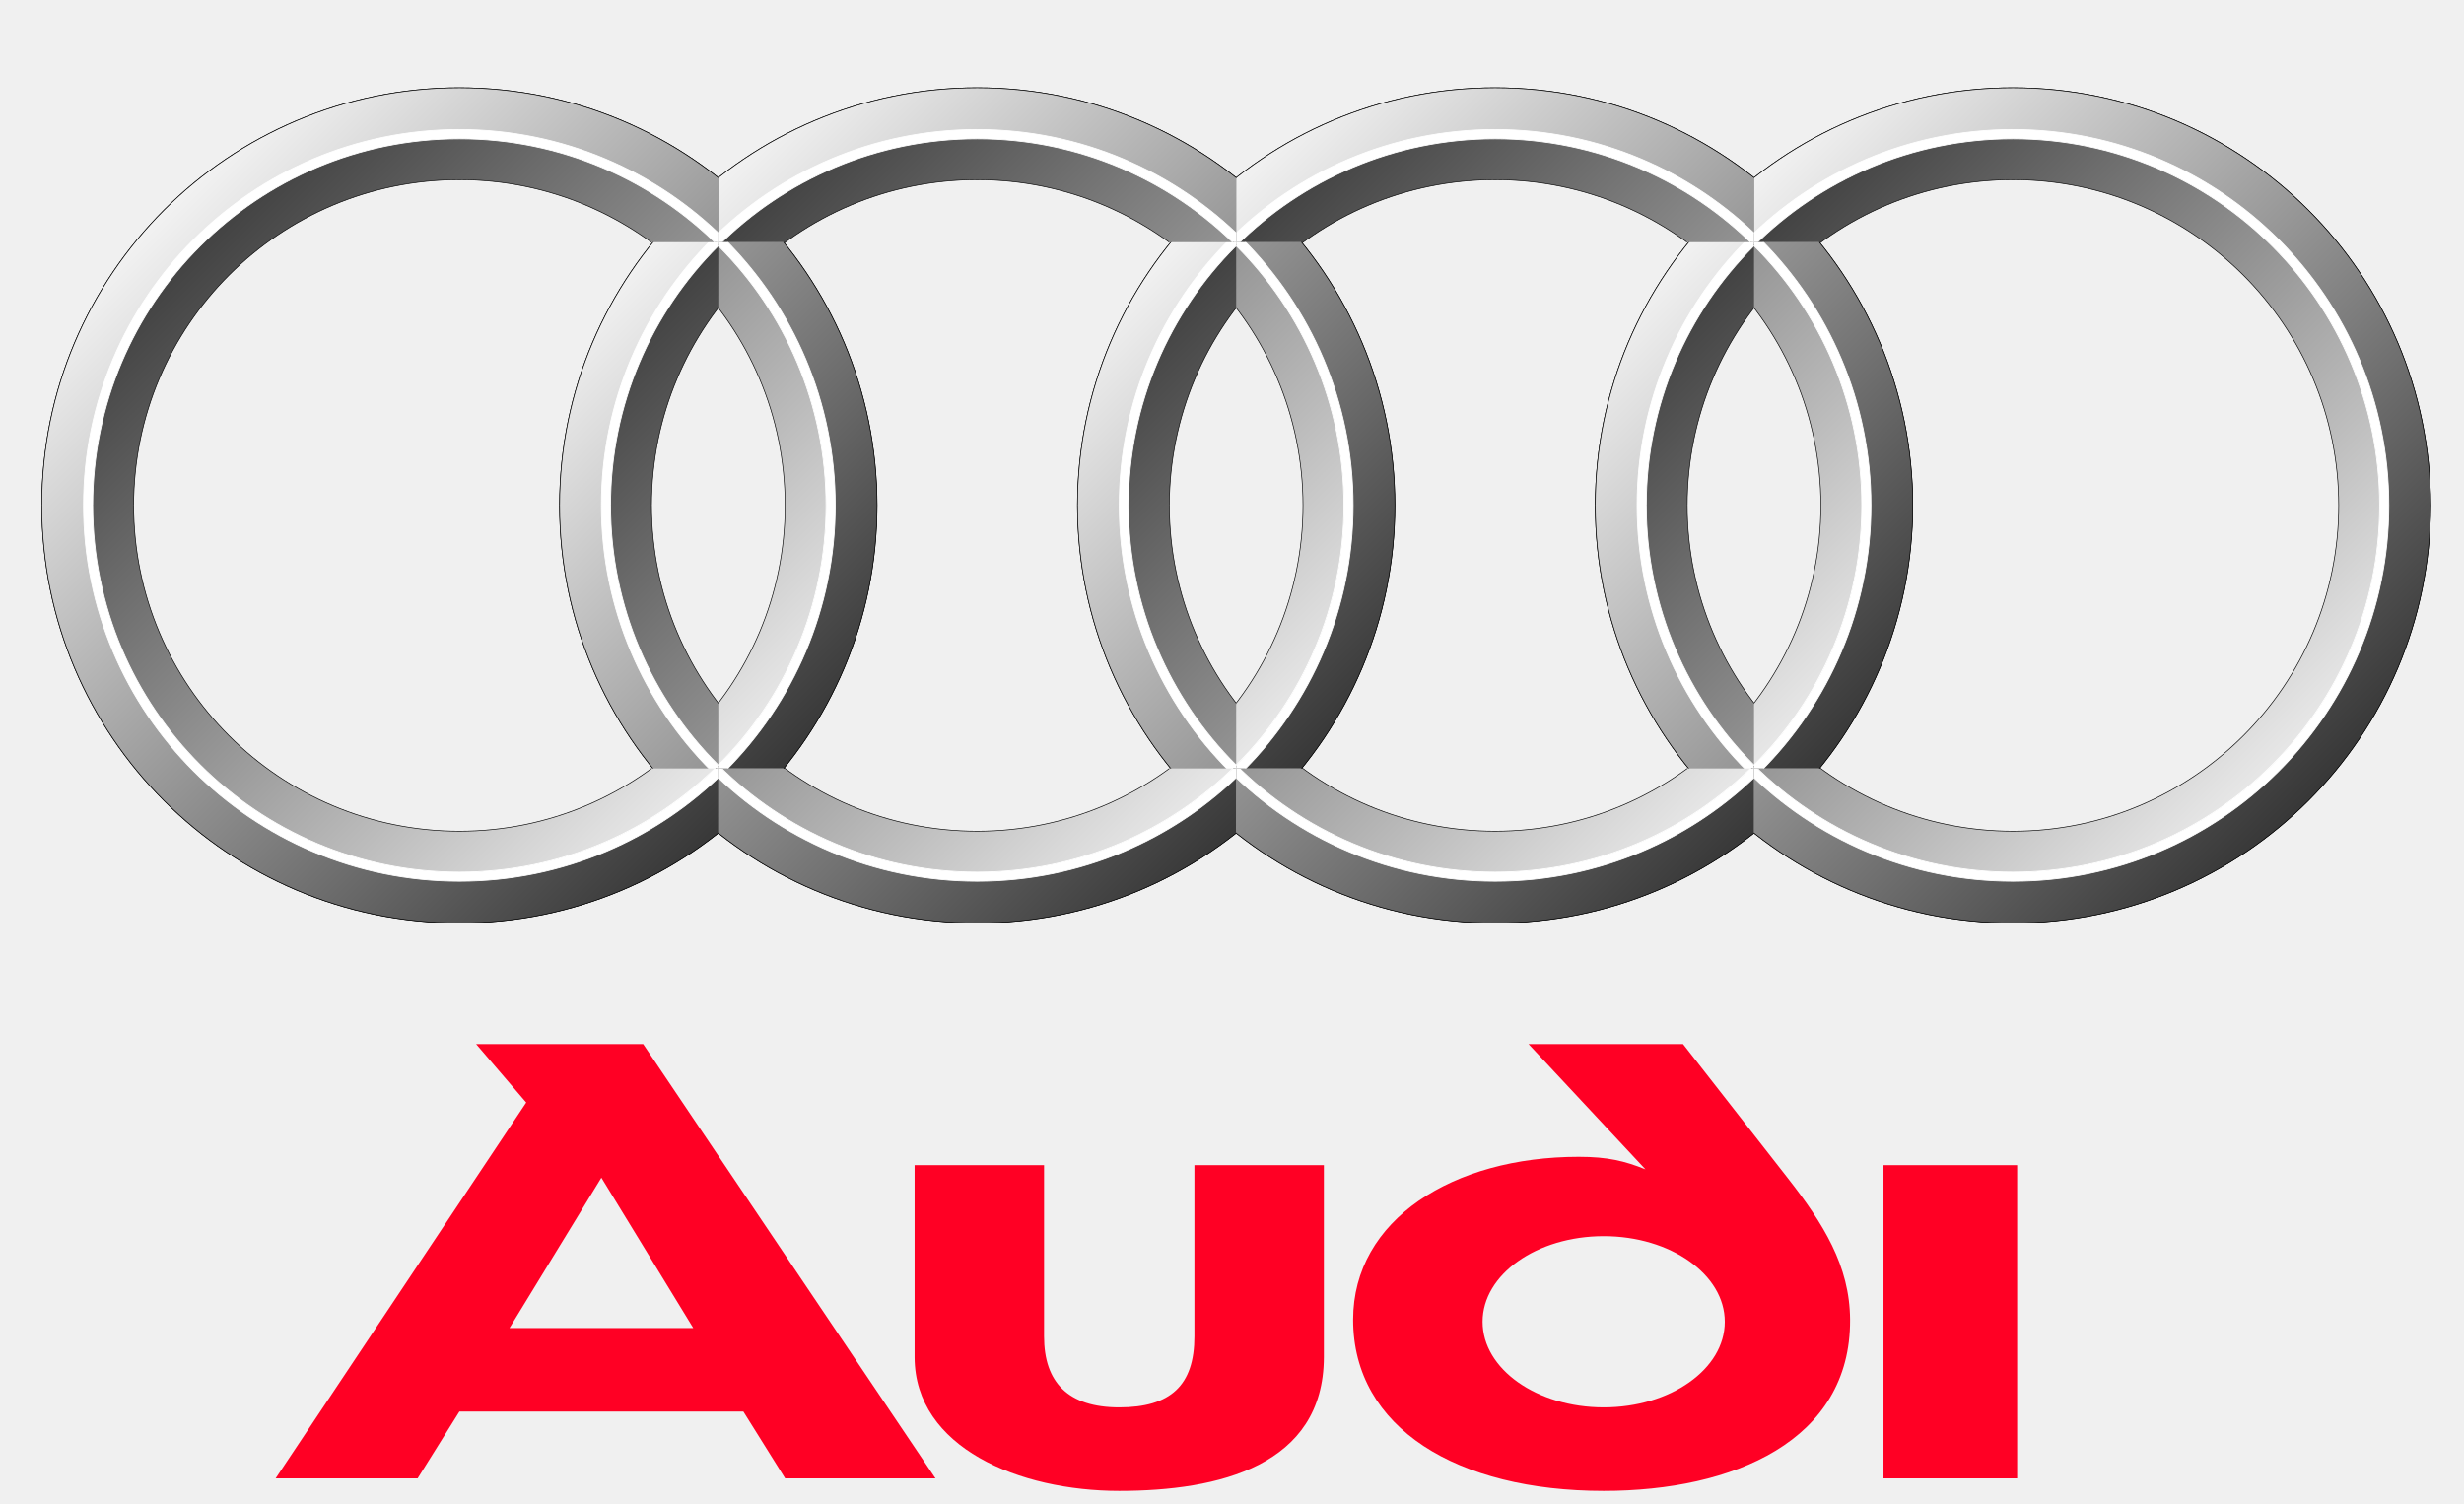
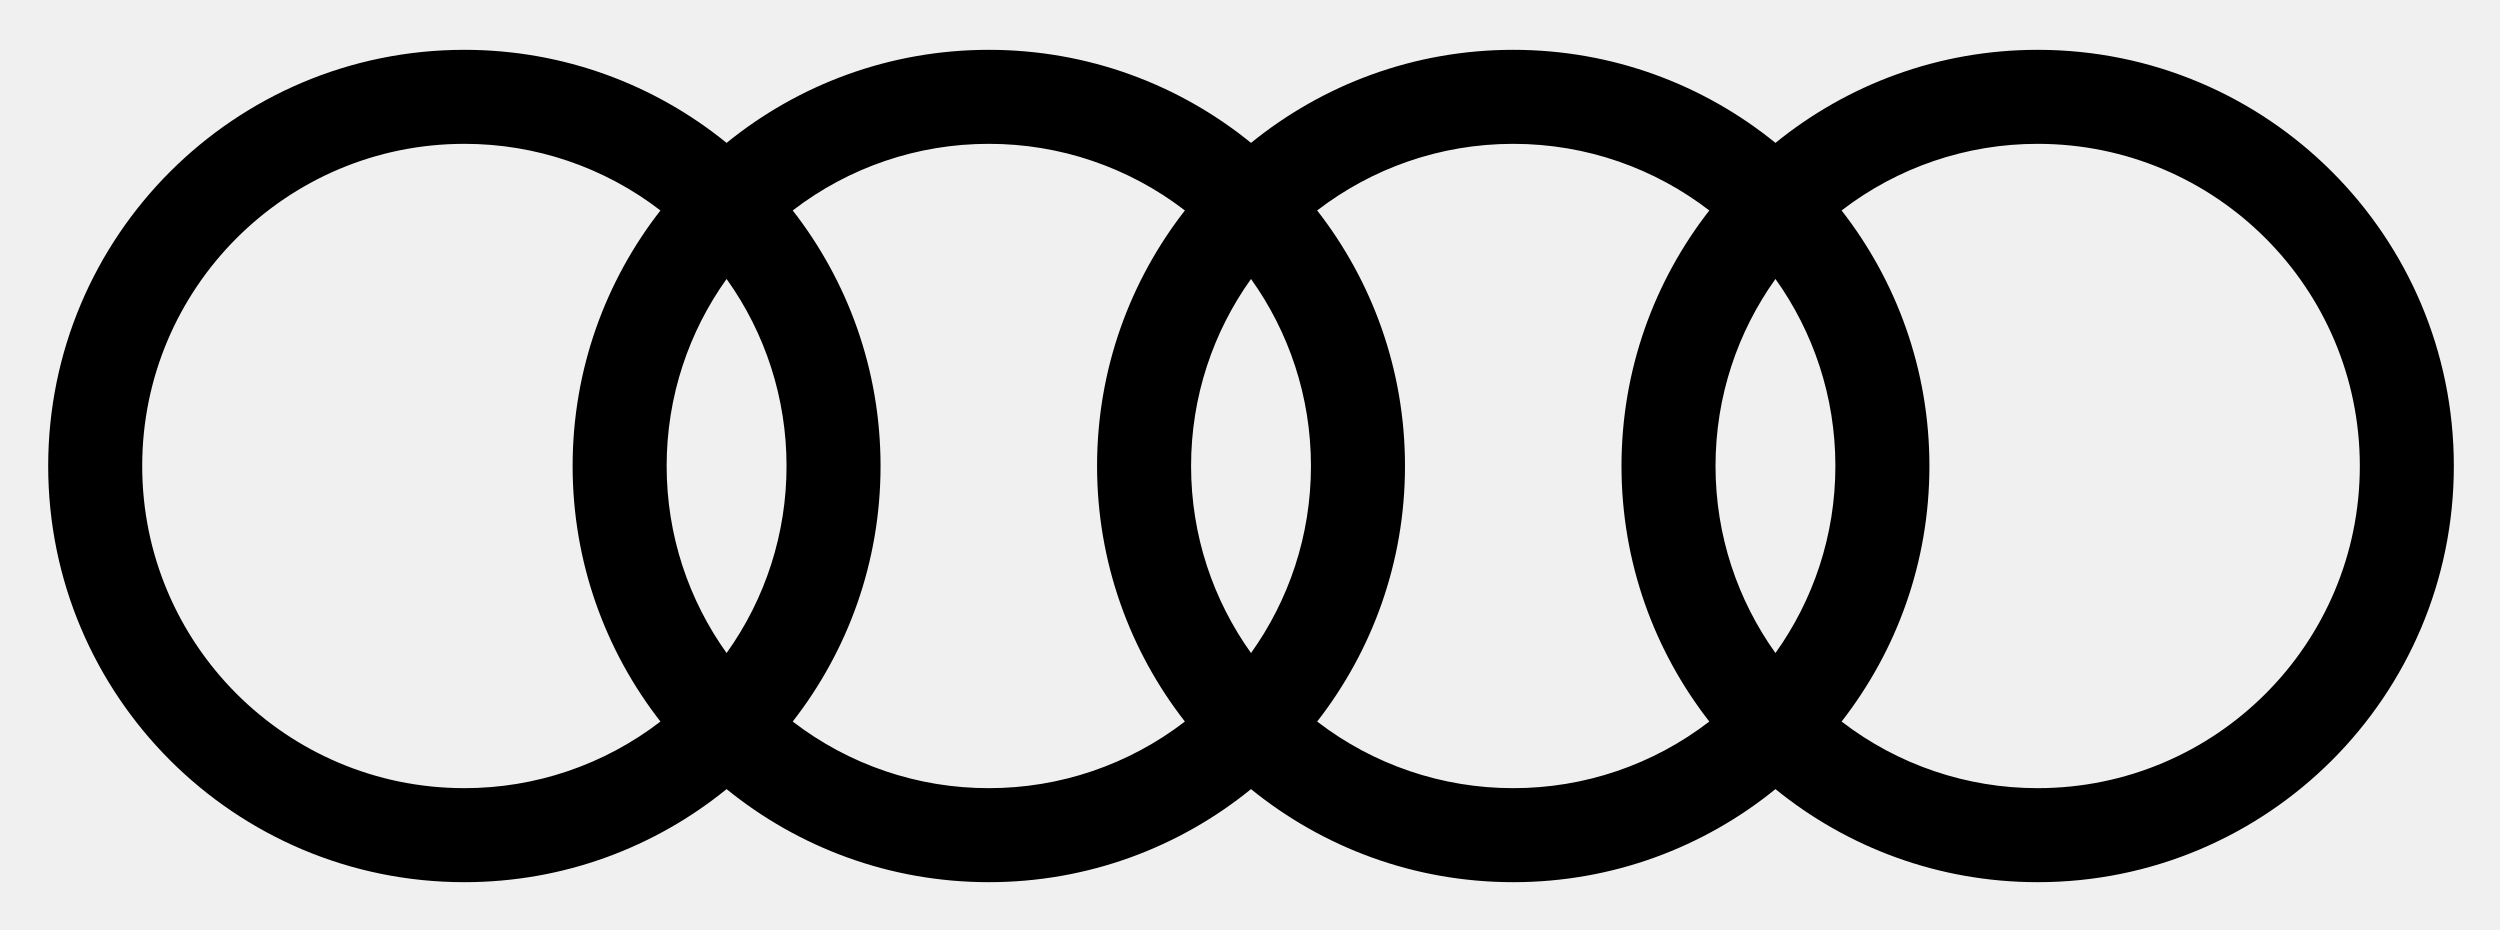
- <svg xmlns="http://www.w3.org/2000/svg" xmlns:xlink="http://www.w3.org/1999/xlink" xml:space="preserve" width="295mm" height="180mm" style="shape-rendering:geometricPrecision; text-rendering:geometricPrecision; image-rendering:optimizeQuality; fill-rule:evenodd; clip-rule:evenodd" viewBox="0 0 295 180">
-   <defs>
-     <style type="text/css">
-      
-       .str0 {stroke:black;stroke-width:0.076}
-       .str1 {stroke:white;stroke-width:0.1}
-       .fil2 {fill:white}
-       .fil0 {fill:url(#id0)}
-       .fil1 {fill:url(#id1)}
-       .char {fill:#ff0024}
-      
-     </style>
-     <linearGradient id="id0" gradientUnits="objectBoundingBox" x1="0" y1="0" x2="1" y2="1">
-       <stop offset="0" style="stop-color:#101010" />
-       <stop offset="0.9" style="stop-color:white" />
-       <stop offset="1" style="stop-color:white" />
-     </linearGradient>
-     <linearGradient id="id1" gradientUnits="objectBoundingBox" x1="0" y1="0" x2="1" y2="1">
-       <stop offset="0" style="stop-color:white" />
-       <stop offset="0.1" style="stop-color:white" />
-       <stop offset="1" style="stop-color:#101010" />
-     </linearGradient>
-     <clipPath id="RingClip">
-       <path d="M 4,10 h82 v19 h-37 v63 h37 v20 h-82 z" />
-       <rect x="86" y="29" width="30" height="63" />
-     </clipPath>
-     <g id="AudiRing">
-       <path id="InnerRing" class="fil0 str0" d="M 5,60.5 a 50,50 0 1 1 0,0.01 m 11,0 a 39,39 0 1 1 0,0.01" fill-rule="evenodd" />
-       <path id="OuterRing" class="fil1 str0" d="M 5,60.5 a 50,50 0 1 1 0,0.01 m 6,0 a 44,44 0 1 1 0,0.01" fill-rule="evenodd" />
-       <path id="RingFront" class="fil2 str1" d="M 10,60.5 a 45,45 0 1 1 0,0.01 m 1.1,0 a 43.9,43.9 0 1 1 0,0.01" fill-rule="evenodd" />
+ <svg xmlns="http://www.w3.org/2000/svg" role="img" viewBox="-5.41 -5.41 294.58 109.58">
+   <switch>
+     <g>
+       <path fill="none" d="M0 0h284v99H0z" />
+       <path d="M234.693.461c-11.714 0-22.464 4.113-30.897 10.966C195.361 4.574 184.611.461 172.899.461c-11.714 0-22.464 4.113-30.898 10.965C133.567 4.573 122.817.461 111.103.461 99.39.461 88.64 4.574 80.206 11.426 71.771 4.574 61.021.461 49.307.461 22.223.461.268 22.416.268 49.5s21.955 49.039 49.039 49.039c11.714 0 22.464-4.113 30.898-10.966 8.434 6.853 19.184 10.966 30.897 10.966 11.714 0 22.464-4.113 30.898-10.966 8.435 6.853 19.185 10.966 30.898 10.966 11.713 0 22.463-4.113 30.897-10.966 8.434 6.853 19.184 10.966 30.897 10.966 27.084 0 49.039-21.955 49.039-49.039S261.777.461 234.693.461zm-30.898 71.078c-4.44-6.215-7.062-13.818-7.062-22.039s2.622-15.824 7.062-22.039c4.441 6.215 7.062 13.818 7.062 22.039s-2.621 15.824-7.062 22.039zm-61.795 0c-4.441-6.215-7.063-13.818-7.063-22.039s2.622-15.825 7.063-22.04c4.44 6.215 7.062 13.819 7.062 22.04S146.44 65.324 142 71.539zm-61.795 0c-4.441-6.215-7.063-13.818-7.063-22.039s2.622-15.825 7.063-22.04a37.777 37.777 0 0 1 7.063 22.04 37.774 37.774 0 0 1-7.063 22.039zM11.346 49.5c0-20.966 16.996-37.961 37.961-37.961a37.786 37.786 0 0 1 23.104 7.849C65.933 27.7 62.063 38.145 62.063 49.5c0 11.354 3.87 21.8 10.348 30.111a37.786 37.786 0 0 1-23.104 7.849c-20.965 0-37.961-16.995-37.961-37.96zm76.653 30.111c6.478-8.312 10.348-18.757 10.348-30.111 0-11.355-3.87-21.8-10.348-30.112a37.786 37.786 0 0 1 23.104-7.849 37.786 37.786 0 0 1 23.104 7.849c-6.479 8.312-10.348 18.757-10.348 30.112 0 11.354 3.87 21.799 10.348 30.111a37.786 37.786 0 0 1-23.104 7.849 37.784 37.784 0 0 1-23.104-7.849zm61.795 0c6.479-8.312 10.349-18.757 10.349-30.111 0-11.355-3.87-21.8-10.349-30.112 6.4-4.918 14.408-7.849 23.104-7.849s16.703 2.931 23.104 7.85c-6.479 8.312-10.348 18.756-10.348 30.111 0 11.354 3.869 21.799 10.348 30.111a37.786 37.786 0 0 1-23.104 7.849 37.786 37.786 0 0 1-23.104-7.849zm84.899 7.849a37.79 37.79 0 0 1-23.104-7.849c6.478-8.312 10.348-18.757 10.348-30.111 0-11.355-3.87-21.8-10.349-30.111a37.783 37.783 0 0 1 23.104-7.85c20.965 0 37.961 16.996 37.961 37.961s-16.995 37.96-37.96 37.96z" />
    </g>
-   </defs>
-   <use xlink:href="#AudiRing" transform="translate(186,0)" />
-   <use xlink:href="#AudiRing" clip-path="url(#RingClip)" transform="translate(124,0)" />
-   <use xlink:href="#AudiRing" clip-path="url(#RingClip)" transform="translate(62,0)" />
-   <use xlink:href="#AudiRing" clip-path="url(#RingClip)" />
-   <path id="A" class="char" d="M50 177l-17 0 30 -45 -6 -7 20 0 35 52 -18 0 -5 -8 -34 0 -5 8z m33 -18l-11 -18 -11 18 22 0z" />
-   <path id="U" class="char" d="M143 160l0 -20.5 15.5 0 0 23c-0.045,12.975 -12.557,16 -24.5,16 -11.943,0 -24.462,-5.158 -24.5,-16l0 -23 15.5 0 0 20.5c0,5.5 2.87,8.5 9,8.5 6.13,0 9,-2.62 9,-8.5z" />
-   <path id="D" class="char" d="M183 125l18.5 0 12.5 16c4.293,5.495 7.462,10.522 7.5,17 0.086,14.5 -14,20.5 -29.5,20.5 -17.5,0 -30,-7.5 -30,-20.5 0,-12 12,-19.5 27,-19.5 3.5,0 5.5,0.5 8,1.5l-14 -15zm9 23c8.007,0 14.5,4.59 14.5,10.25 0,5.66 -6.493,10.25 -14.5,10.25 -8.007,0 -14.5,-4.59 -14.5,-10.25 0,-5.66 6.493,-10.25 14.5,-10.25z" fill-rule="evenodd" />
-   <rect id="I" class="char" x="225.5" y="139.5" width="16" height="37.5" />
+   </switch>
</svg>
